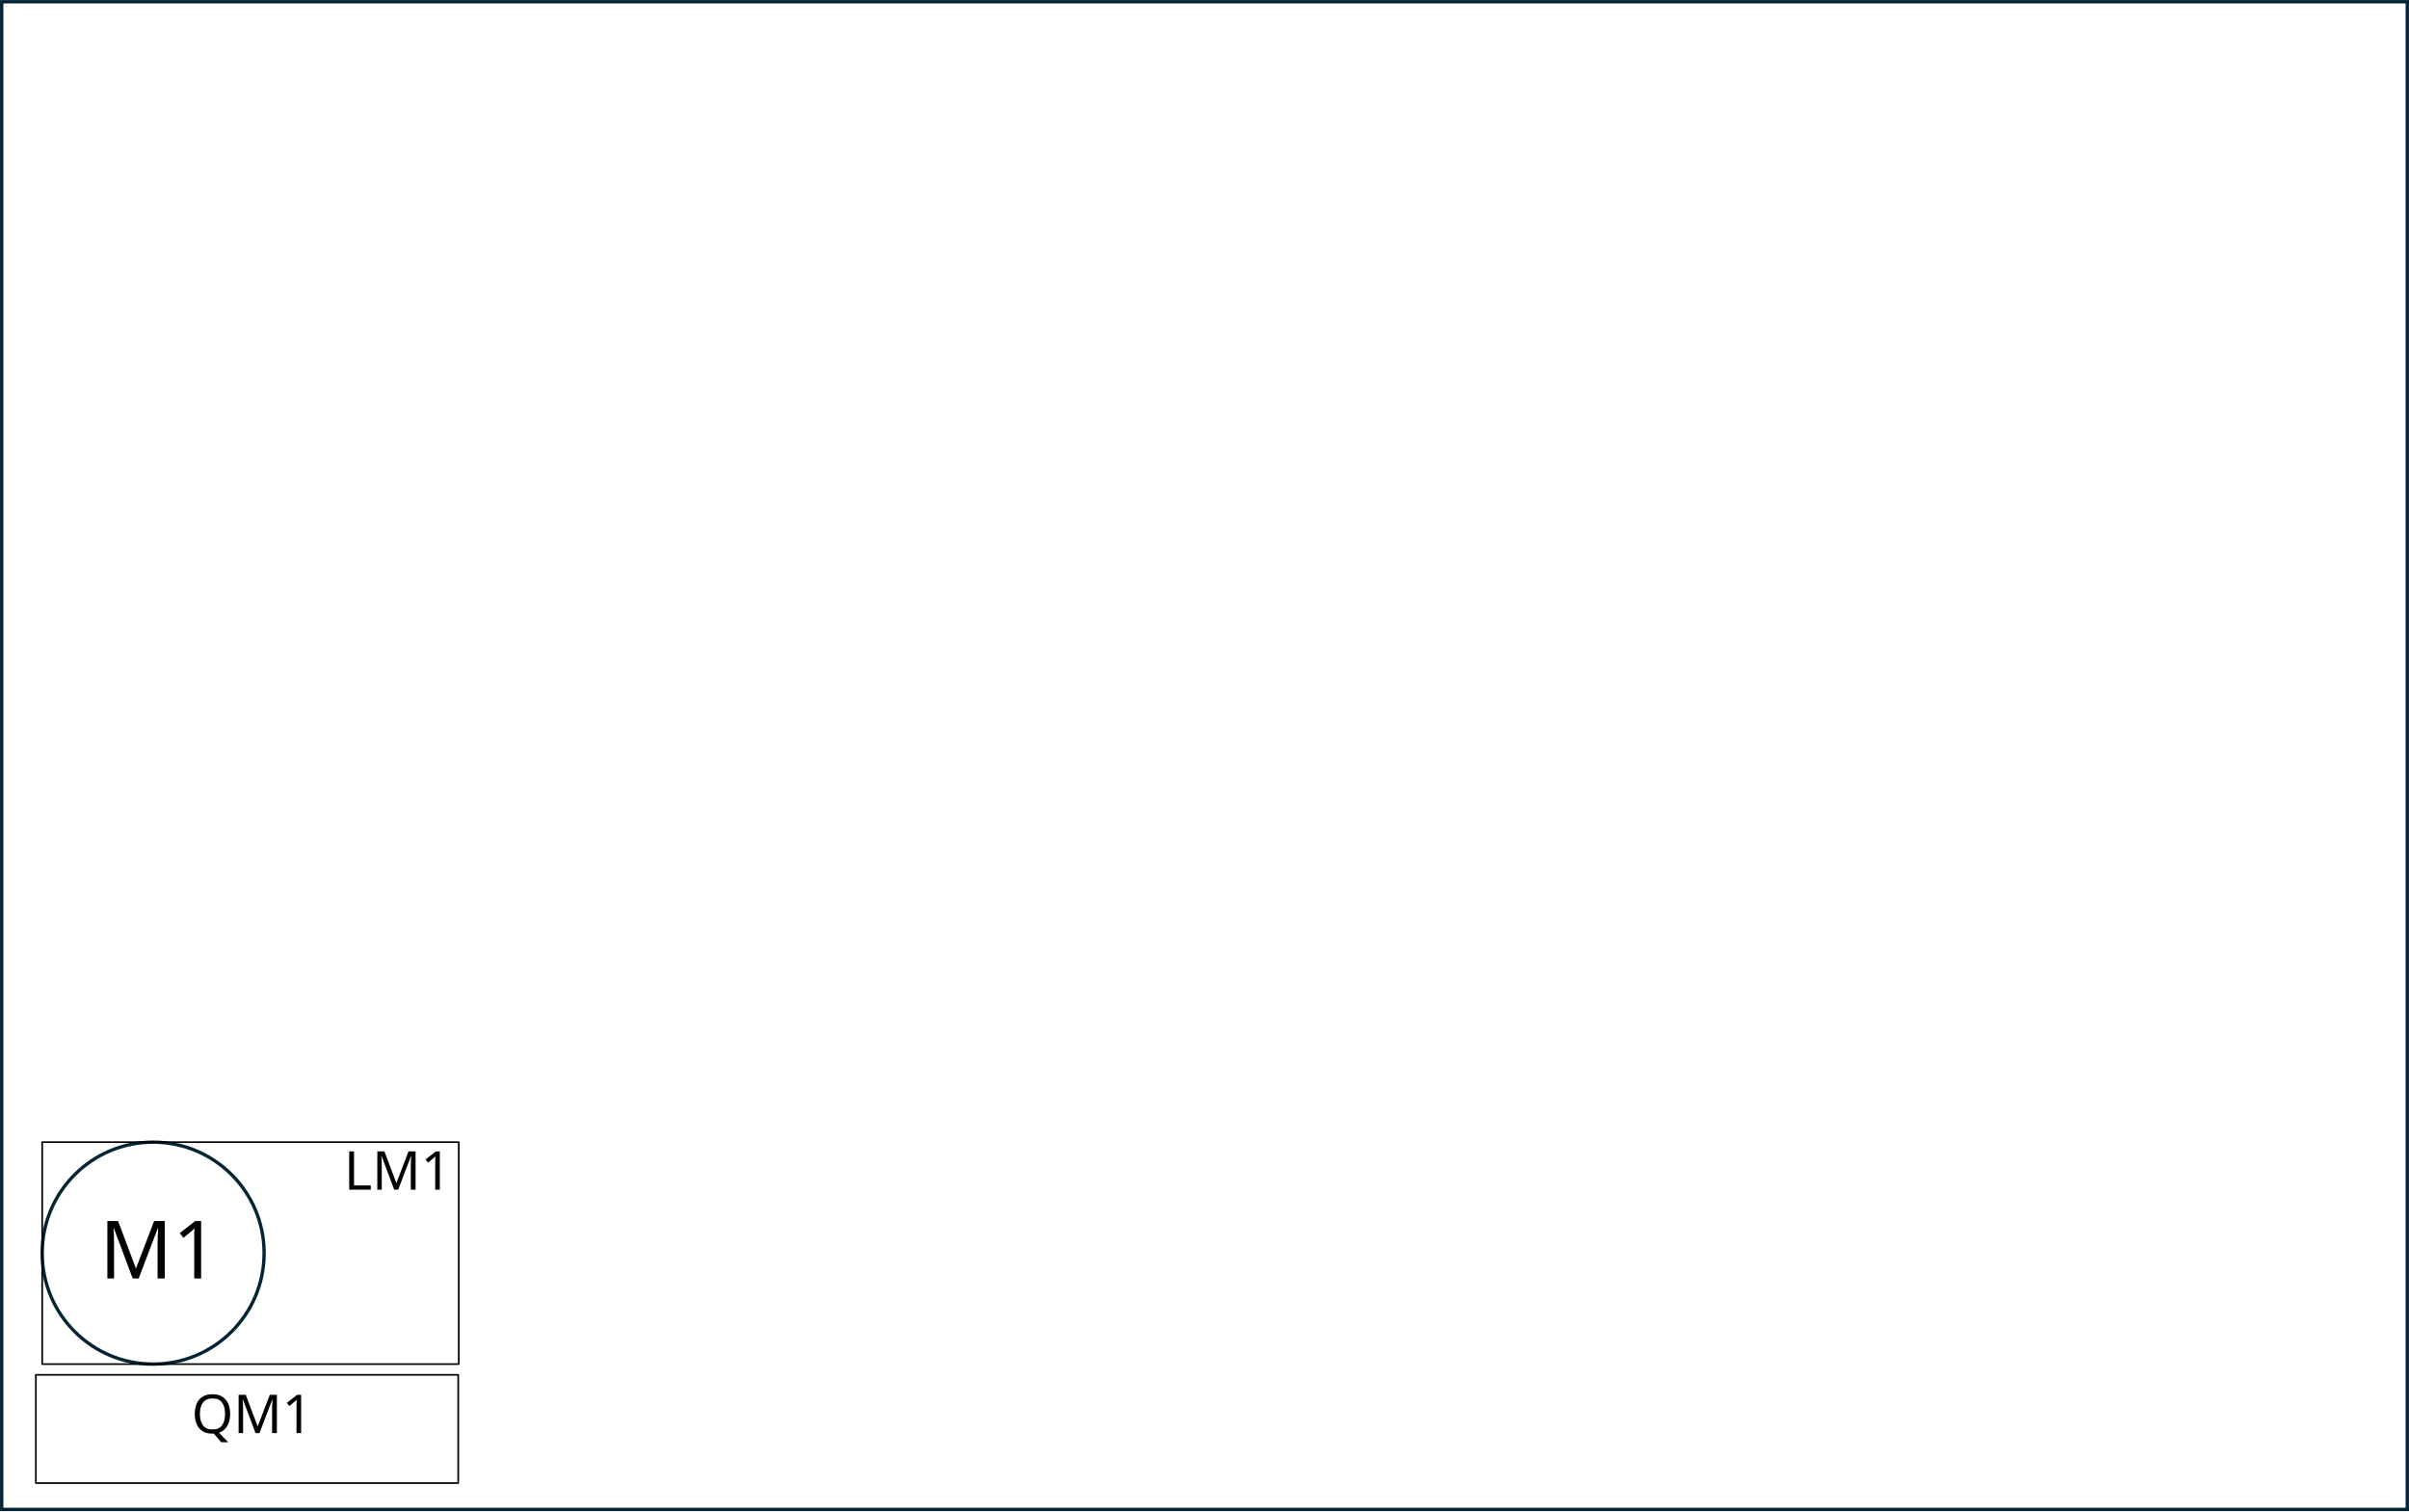
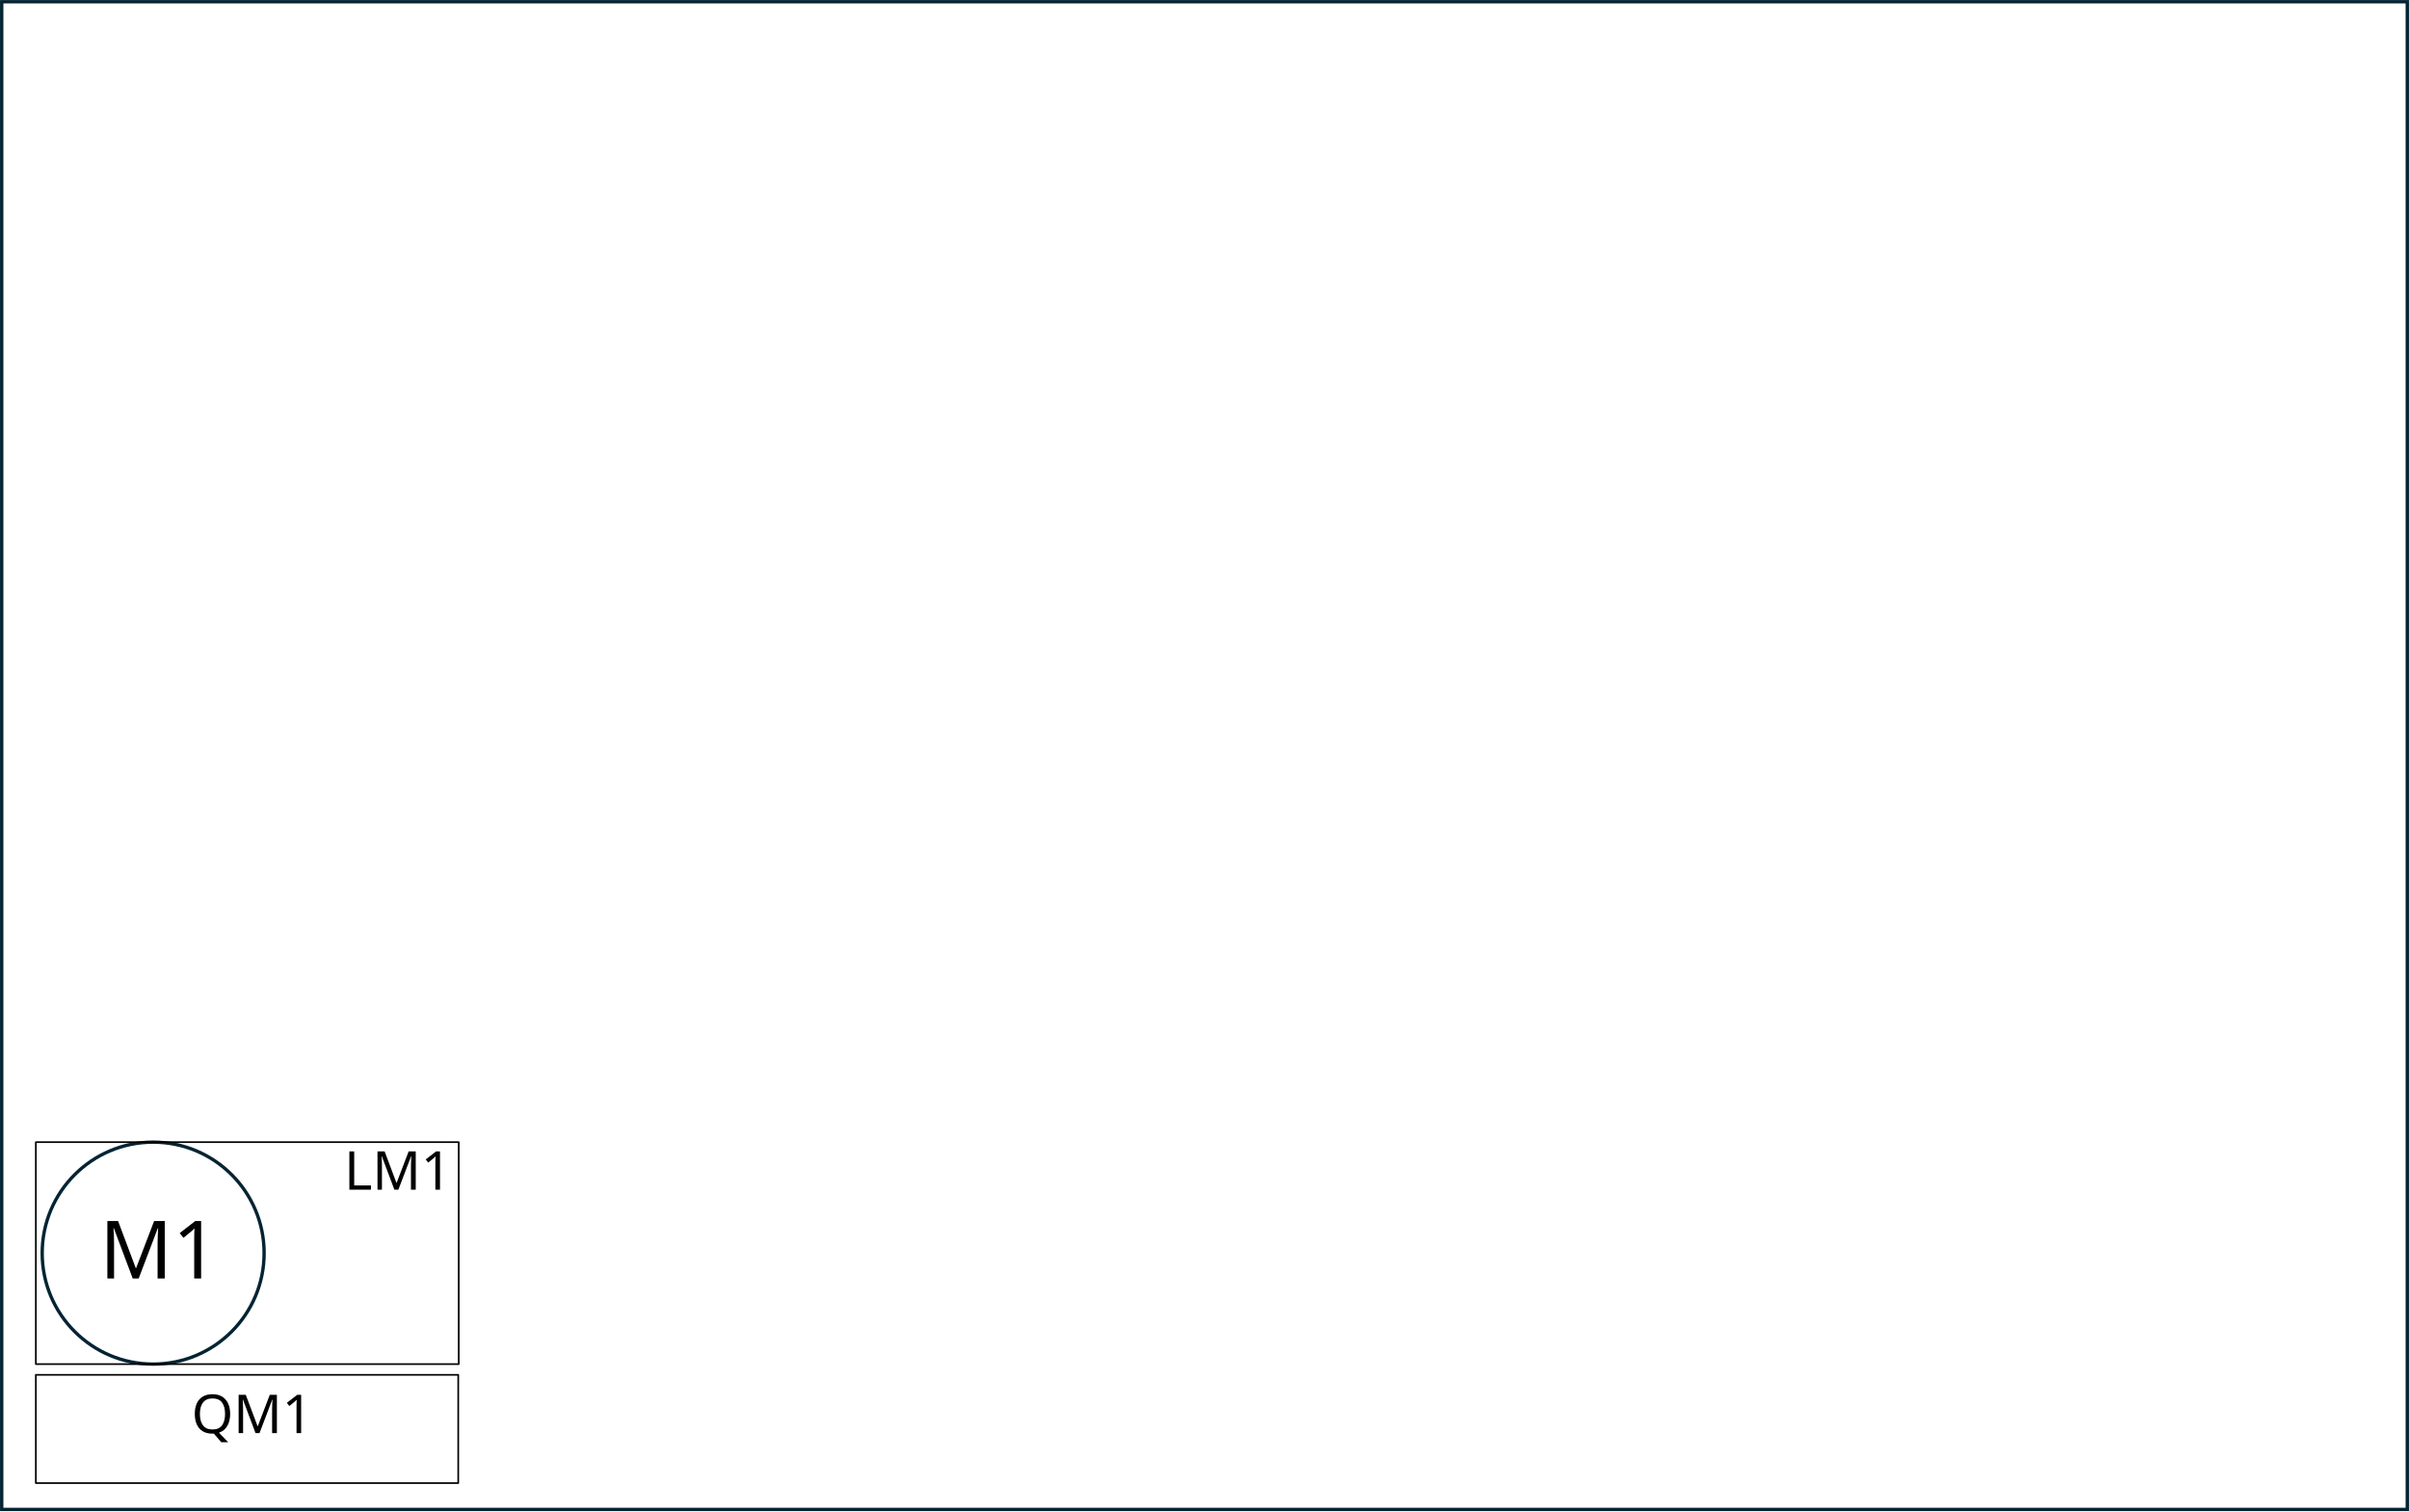
<svg xmlns="http://www.w3.org/2000/svg" width="4939" height="3098" xml:space="preserve" overflow="hidden">
  <g transform="translate(-129 -906)">
    <path d="M215.5 3475C215.5 3349.36 317.355 3247.5 443 3247.5 568.645 3247.5 670.5 3349.36 670.5 3475 670.5 3600.64 568.645 3702.5 443 3702.5 317.355 3702.5 215.5 3600.64 215.5 3475Z" stroke="#042433" stroke-width="6.875" stroke-miterlimit="8" fill="none" fill-rule="evenodd" />
    <text font-family="Aptos,Aptos_MSFontService,sans-serif" font-weight="400" font-size="165" transform="matrix(1 0 0 1 333.128 3527)">M1</text>
    <rect x="202.5" y="3724.5" width="866" height="222" stroke="#000000" stroke-width="3.438" stroke-linejoin="round" stroke-miterlimit="10" fill="none" />
    <text font-family="Aptos,Aptos_MSFontService,sans-serif" font-weight="400" font-size="110" transform="matrix(1 0 0 1 521.672 3844)">QM1</text>
    <rect x="132.5" y="909.5" width="4932" height="3091" stroke="#042433" stroke-width="6.875" stroke-miterlimit="8" fill="none" />
-     <rect x="215.5" y="3247.5" width="854" height="455" stroke="#000000" stroke-width="3.438" stroke-linejoin="round" stroke-miterlimit="10" fill="none" />
-     <text font-family="Aptos,Aptos_MSFontService,sans-serif" font-weight="400" font-size="110" transform="matrix(1 0 0 1 834.287 3345)">LM1</text>
+     <rect x="202.5" y="3247.5" width="867" height="455" stroke="#000000" stroke-width="3.438" stroke-linejoin="round" stroke-miterlimit="10" fill="none" />
+     <text font-family="Aptos,Aptos_MSFontService,sans-serif" font-weight="400" font-size="110" transform="matrix(1 0 0 1 834.625 3345)">LM1</text>
  </g>
</svg>
